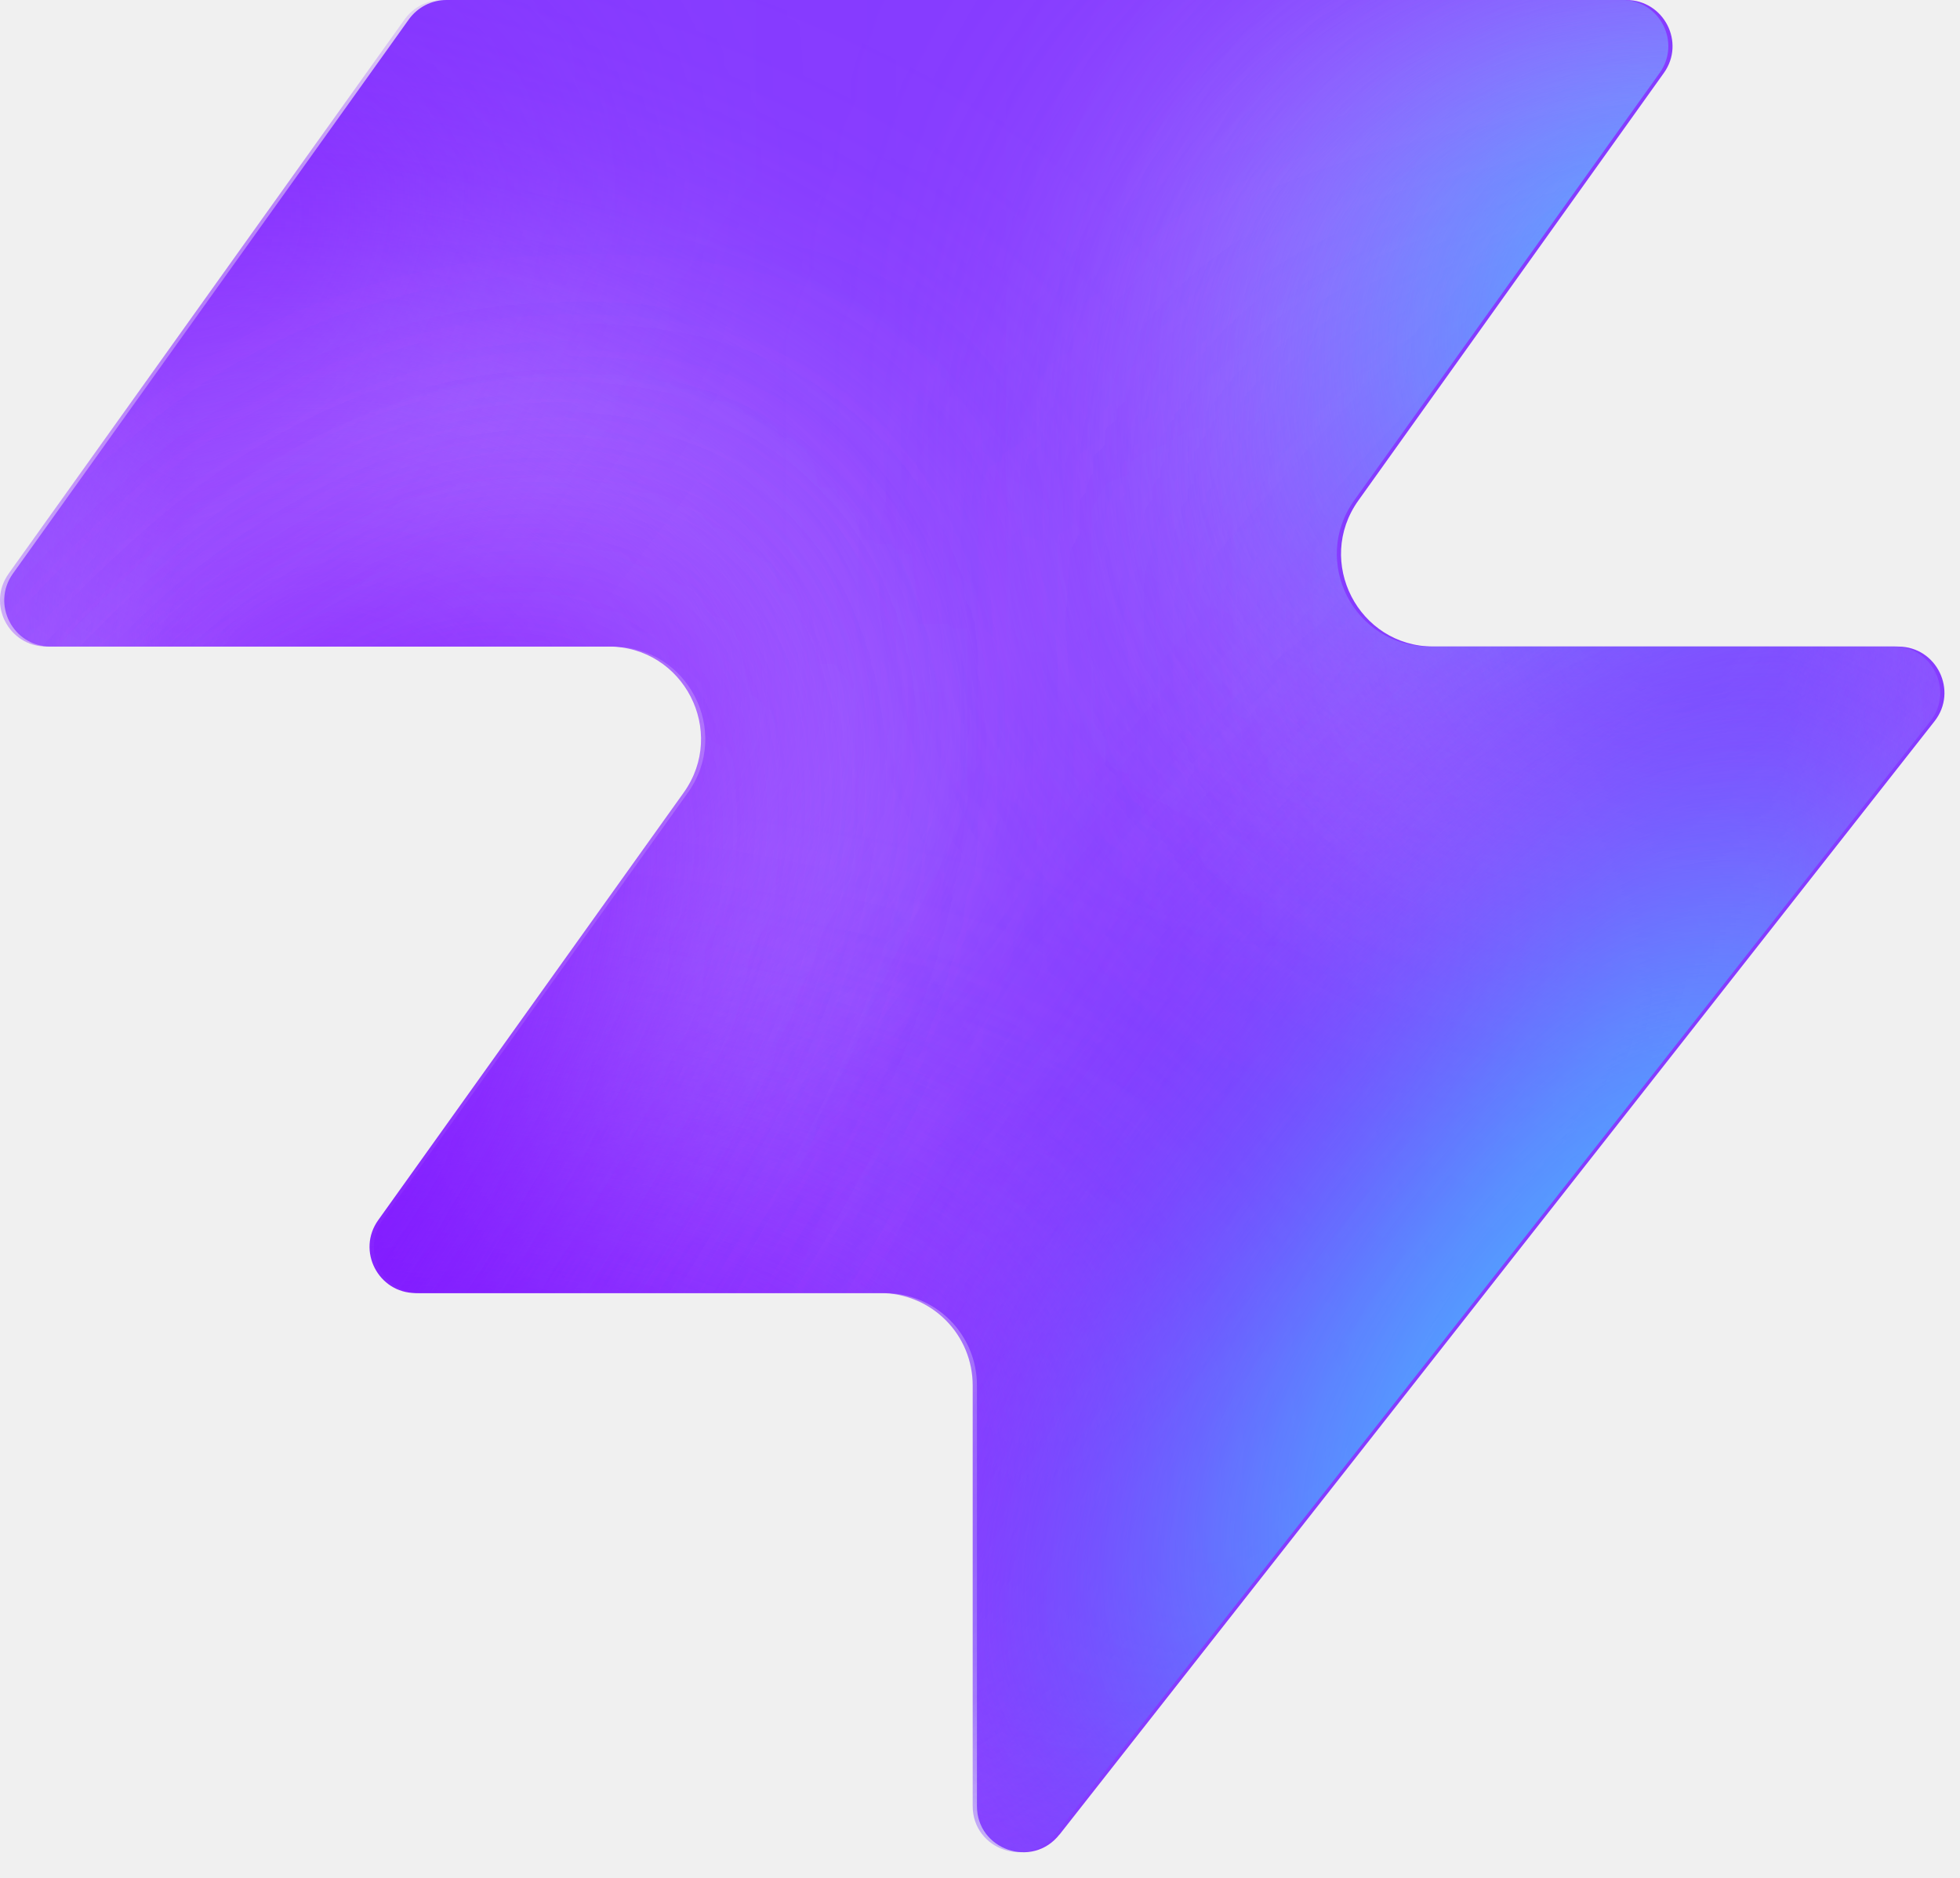
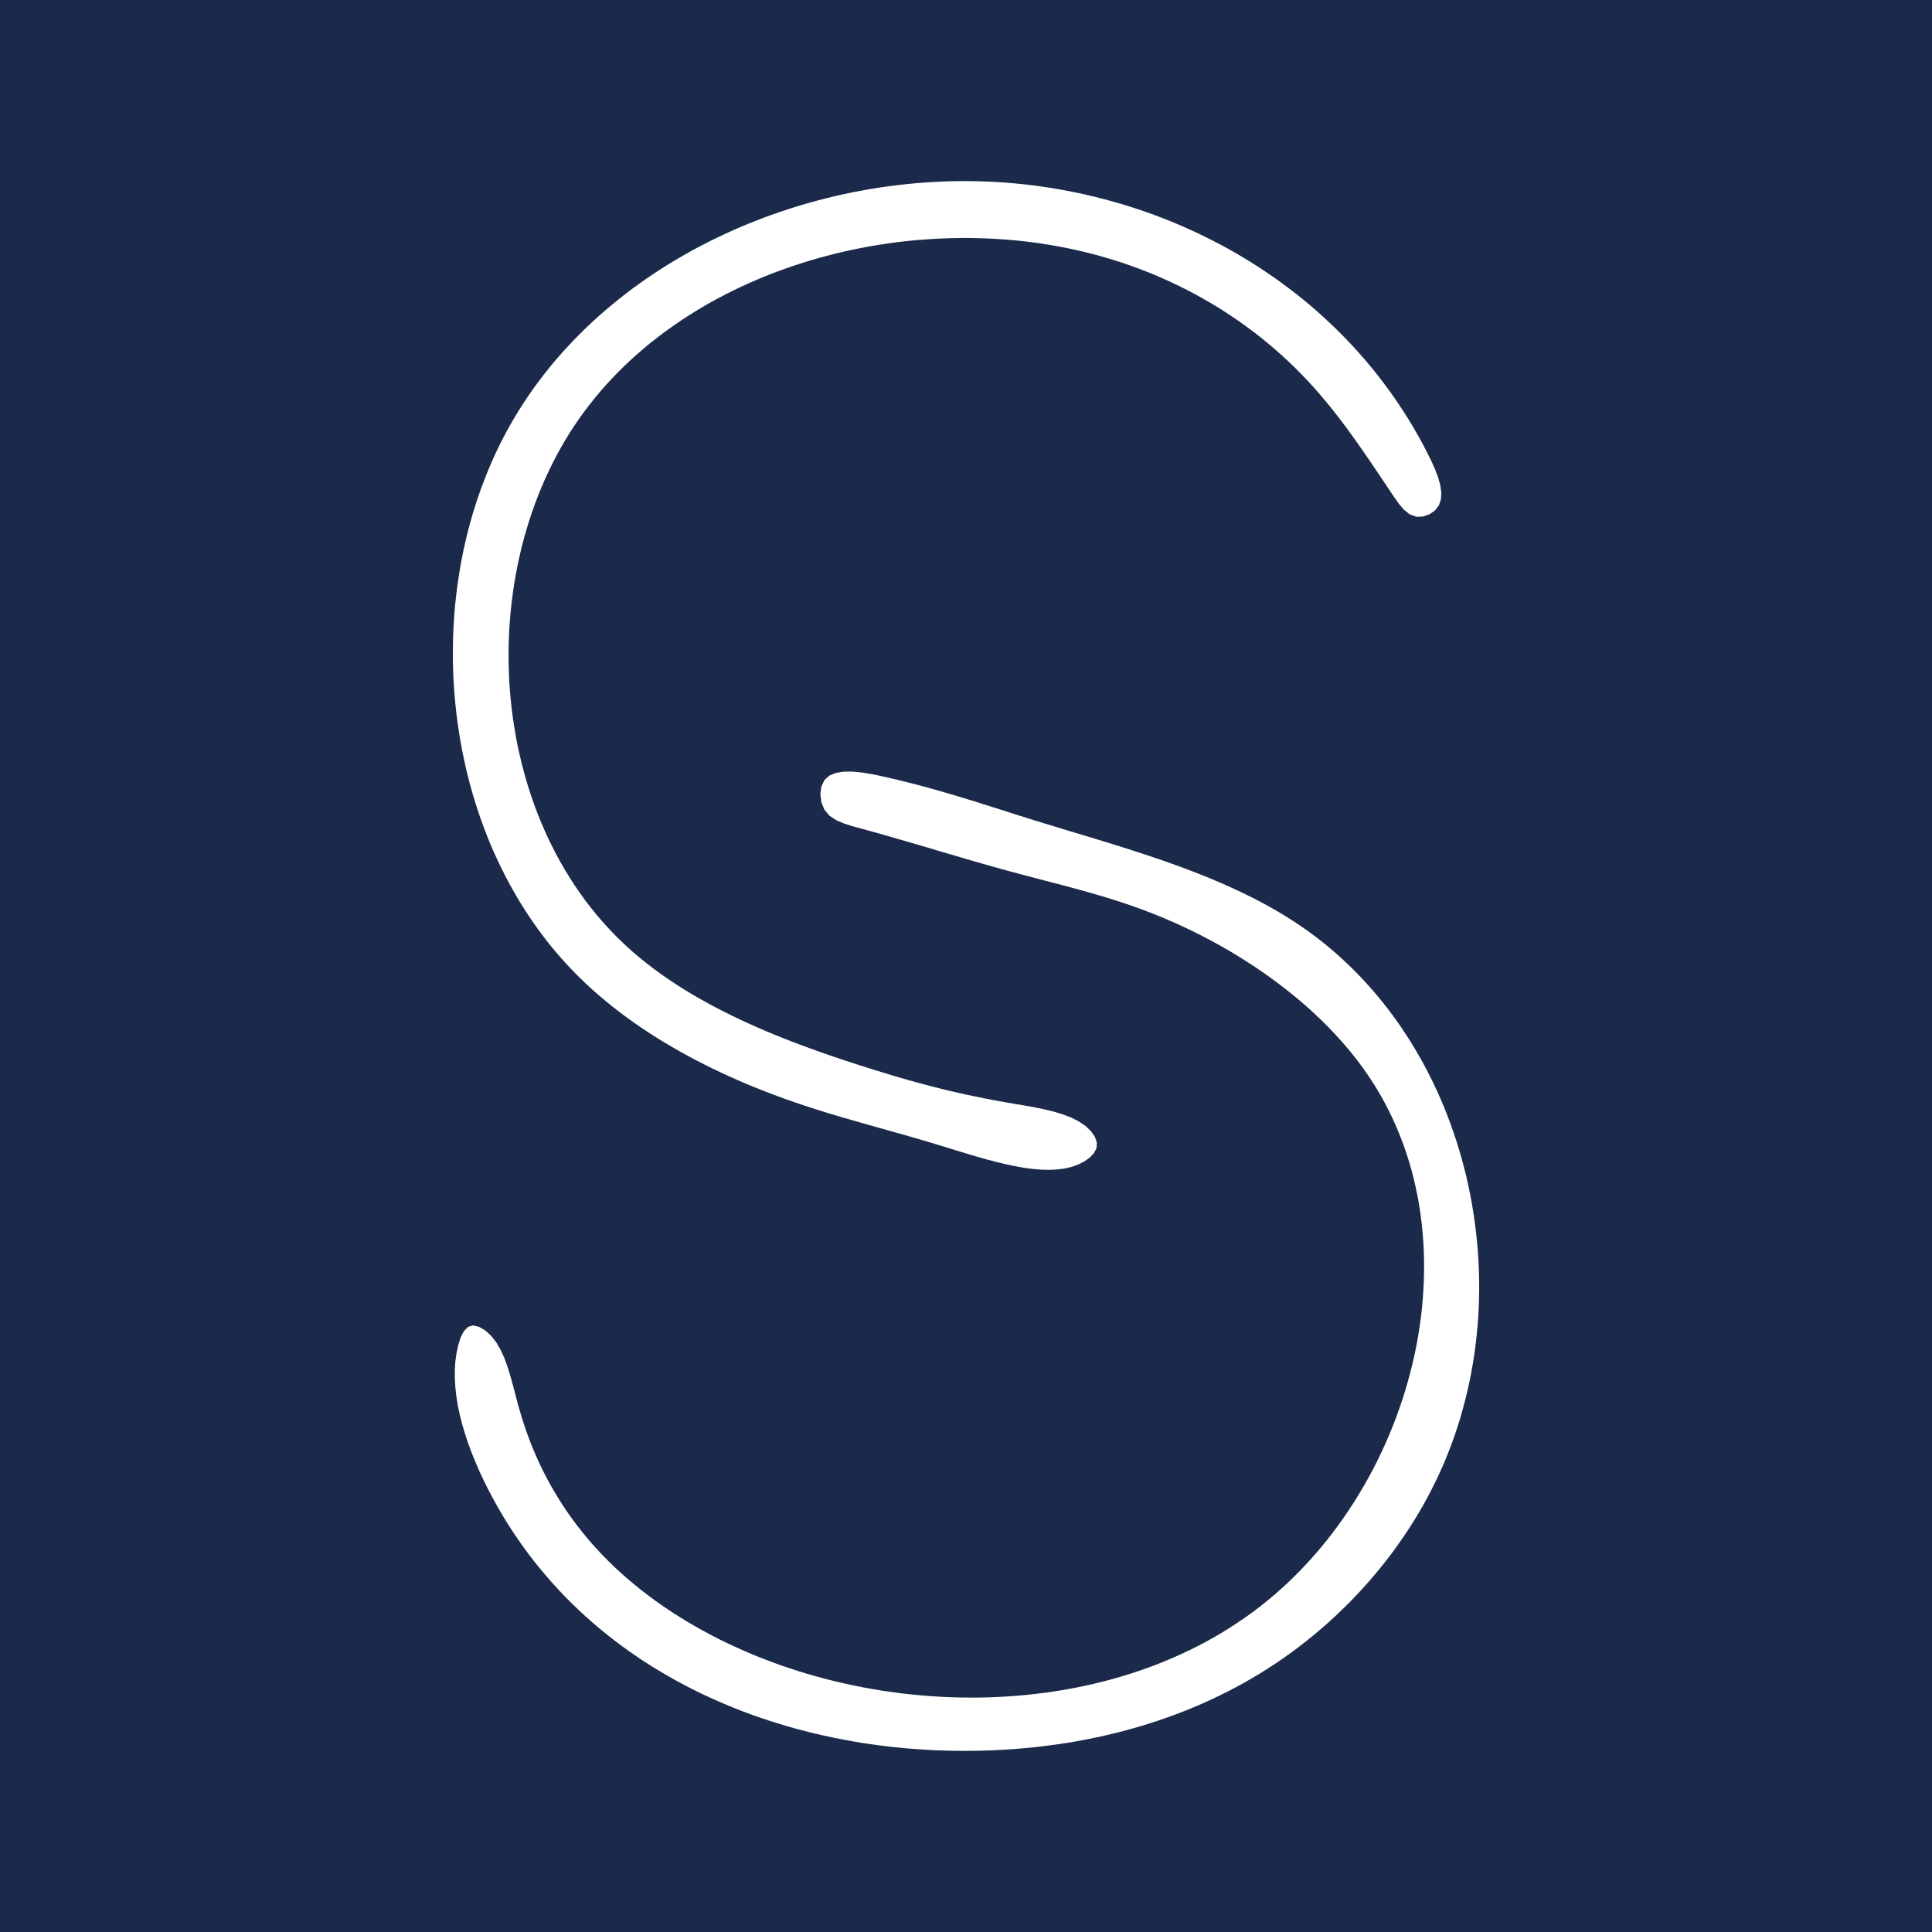
- <svg xmlns="http://www.w3.org/2000/svg" width="48" height="46" fill="none" viewBox="0 0 48 46">
-   <path fill="#863bff" d="M25.946 44.938c-.664.845-2.021.375-2.021-.698V33.937a2.26 2.26 0 0 0-2.262-2.262H10.287c-.92 0-1.456-1.04-.92-1.788l7.48-10.471c1.07-1.497 0-3.578-1.842-3.578H1.237c-.92 0-1.456-1.04-.92-1.788L10.013.474c.214-.297.556-.474.92-.474h28.894c.92 0 1.456 1.04.92 1.788l-7.48 10.471c-1.07 1.498 0 3.579 1.842 3.579h11.377c.943 0 1.473 1.088.89 1.83L25.947 44.94z" style="fill:#863bff;fill:color(display-p3 .525 .23 1);fill-opacity:1" />
-   <mask id="a" width="48" height="46" x="0" y="0" maskUnits="userSpaceOnUse" style="mask-type:alpha">
-     <path fill="#000" d="M25.842 44.938c-.664.844-2.021.375-2.021-.698V33.937a2.26 2.26 0 0 0-2.262-2.262H10.183c-.92 0-1.456-1.04-.92-1.788l7.48-10.471c1.07-1.498 0-3.579-1.842-3.579H1.133c-.92 0-1.456-1.04-.92-1.787L9.91.473c.214-.297.556-.474.92-.474h28.894c.92 0 1.456 1.04.92 1.788l-7.48 10.471c-1.07 1.498 0 3.578 1.842 3.578h11.377c.943 0 1.473 1.088.89 1.832L25.843 44.94z" style="fill:#000;fill-opacity:1" />
-   </mask>
-   <g mask="url(#a)">
-     <g filter="url(#b)">
-       <ellipse cx="5.508" cy="14.704" fill="#ede6ff" rx="5.508" ry="14.704" style="fill:#ede6ff;fill:color(display-p3 .927 .903 1);fill-opacity:1" transform="matrix(.00324 1 1 -.00324 -4.47 31.516)" />
-     </g>
-     <g filter="url(#c)">
-       <ellipse cx="10.399" cy="29.851" fill="#ede6ff" rx="10.399" ry="29.851" style="fill:#ede6ff;fill:color(display-p3 .927 .903 1);fill-opacity:1" transform="matrix(.00324 1 1 -.00324 -39.328 7.883)" />
-     </g>
-     <g filter="url(#d)">
-       <ellipse cx="5.508" cy="30.487" fill="#7e14ff" rx="5.508" ry="30.487" style="fill:#7e14ff;fill:color(display-p3 .492 .077 1);fill-opacity:1" transform="rotate(89.814 -25.913 -14.639)scale(1 -1)" />
-     </g>
-     <g filter="url(#e)">
-       <ellipse cx="5.508" cy="30.599" fill="#7e14ff" rx="5.508" ry="30.599" style="fill:#7e14ff;fill:color(display-p3 .492 .077 1);fill-opacity:1" transform="rotate(89.814 -32.644 -3.334)scale(1 -1)" />
-     </g>
-     <g filter="url(#f)">
-       <ellipse cx="5.508" cy="30.599" fill="#7e14ff" rx="5.508" ry="30.599" style="fill:#7e14ff;fill:color(display-p3 .492 .077 1);fill-opacity:1" transform="matrix(.00324 1 1 -.00324 -34.34 30.47)" />
-     </g>
-     <g filter="url(#g)">
-       <ellipse cx="14.072" cy="22.078" fill="#ede6ff" rx="14.072" ry="22.078" style="fill:#ede6ff;fill:color(display-p3 .927 .903 1);fill-opacity:1" transform="rotate(93.35 24.506 48.493)scale(-1 1)" />
-     </g>
-     <g filter="url(#h)">
-       <ellipse cx="3.47" cy="21.501" fill="#7e14ff" rx="3.47" ry="21.501" style="fill:#7e14ff;fill:color(display-p3 .492 .077 1);fill-opacity:1" transform="rotate(89.009 28.708 47.59)scale(-1 1)" />
-     </g>
-     <g filter="url(#i)">
-       <ellipse cx="3.47" cy="21.501" fill="#7e14ff" rx="3.47" ry="21.501" style="fill:#7e14ff;fill:color(display-p3 .492 .077 1);fill-opacity:1" transform="rotate(89.009 28.708 47.59)scale(-1 1)" />
-     </g>
-     <g filter="url(#j)">
-       <ellipse cx=".387" cy="8.972" fill="#7e14ff" rx="4.407" ry="29.108" style="fill:#7e14ff;fill:color(display-p3 .492 .077 1);fill-opacity:1" transform="rotate(39.51 .387 8.972)" />
-     </g>
-     <g filter="url(#k)">
-       <ellipse cx="47.523" cy="-6.092" fill="#7e14ff" rx="4.407" ry="29.108" style="fill:#7e14ff;fill:color(display-p3 .492 .077 1);fill-opacity:1" transform="rotate(37.892 47.523 -6.092)" />
-     </g>
-     <g filter="url(#l)">
-       <ellipse cx="41.412" cy="6.333" fill="#47bfff" rx="5.971" ry="9.665" style="fill:#47bfff;fill:color(display-p3 .28 .748 1);fill-opacity:1" transform="rotate(37.892 41.412 6.333)" />
-     </g>
-     <g filter="url(#m)">
-       <ellipse cx="-1.879" cy="38.332" fill="#7e14ff" rx="4.407" ry="29.108" style="fill:#7e14ff;fill:color(display-p3 .492 .077 1);fill-opacity:1" transform="rotate(37.892 -1.88 38.332)" />
-     </g>
-     <g filter="url(#n)">
-       <ellipse cx="-1.879" cy="38.332" fill="#7e14ff" rx="4.407" ry="29.108" style="fill:#7e14ff;fill:color(display-p3 .492 .077 1);fill-opacity:1" transform="rotate(37.892 -1.88 38.332)" />
-     </g>
-     <g filter="url(#o)">
-       <ellipse cx="35.651" cy="29.907" fill="#7e14ff" rx="4.407" ry="29.108" style="fill:#7e14ff;fill:color(display-p3 .492 .077 1);fill-opacity:1" transform="rotate(37.892 35.651 29.907)" />
-     </g>
-     <g filter="url(#p)">
-       <ellipse cx="38.418" cy="32.4" fill="#47bfff" rx="5.971" ry="15.297" style="fill:#47bfff;fill:color(display-p3 .28 .748 1);fill-opacity:1" transform="rotate(37.892 38.418 32.4)" />
-     </g>
+ <svg xmlns="http://www.w3.org/2000/svg" width="512" height="512" viewBox="0 0 512 512">
+   <rect x="0" y="0" width="512" height="512" fill="#1B2A4A" />
+   <g transform="translate(92.49,22.40) scale(1.344884)">
+     <path d="M 144.81,212.25 143.60,212.85 142.29,213.31 140.90,213.62 139.42,213.80 137.88,213.86 136.27,213.82 134.61,213.67 132.90,213.44 131.14,213.12 129.35,212.74 127.53,212.30 125.70,211.82 123.85,211.30 121.99,210.75 120.14,210.19 118.29,209.62 116.47,209.06 114.66,208.51 112.88,207.98 111.12,207.47 109.39,206.97 107.67,206.49 105.98,206.01 104.30,205.54 102.63,205.07 100.97,204.60 99.33,204.13 97.69,203.66 96.06,203.18 94.43,202.69 92.81,202.19 91.19,201.67 89.57,201.14 87.94,200.59 86.31,200.02 84.68,199.43 83.04,198.82 81.41,198.18 79.77,197.53 78.14,196.85 76.52,196.15 74.89,195.43 73.28,194.68 71.67,193.92 70.07,193.12 68.48,192.31 66.90,191.47 65.33,190.61 63.78,189.72 62.24,188.81 60.71,187.88 59.21,186.92 57.72,185.93 56.25,184.92 54.80,183.88 53.37,182.82 51.97,181.73 50.59,180.61 49.23,179.47 47.90,178.30 46.60,177.10 45.33,175.87 44.09,174.62 42.88,173.34 41.70,172.03 40.56,170.70 39.44,169.34 38.36,167.95 37.31,166.54 36.29,165.10 35.30,163.65 34.35,162.17 33.42,160.67 32.53,159.14 31.67,157.60 30.84,156.04 30.04,154.46 29.28,152.87 28.54,151.25 27.84,149.62 27.17,147.98 26.54,146.32 25.93,144.64 25.35,142.96 24.81,141.26 24.30,139.54 23.82,137.82 23.37,136.09 22.96,134.35 22.58,132.60 22.22,130.84 21.91,129.08 21.62,127.31 21.36,125.53 21.14,123.75 20.95,121.96 20.79,120.17 20.66,118.38 20.56,116.59 20.50,114.79 20.47,113.00 20.47,111.20 20.50,109.41 20.56,107.62 20.66,105.83 20.78,104.04 20.94,102.26 21.14,100.49 21.36,98.72 21.62,96.95 21.90,95.20 22.22,93.45 22.57,91.71 22.96,89.98 23.37,88.26 23.82,86.55 24.30,84.85 24.82,83.17 25.36,81.50 25.94,79.84 26.55,78.20 27.19,76.57 27.86,74.96 28.56,73.37 29.30,71.79 30.07,70.23 30.87,68.70 31.71,67.18 32.57,65.68 33.47,64.21 34.40,62.75 35.35,61.32 36.34,59.90 37.36,58.51 38.41,57.14 39.48,55.79 40.58,54.46 41.71,53.16 42.87,51.88 44.05,50.62 45.26,49.38 46.49,48.16 47.74,46.97 49.02,45.80 50.33,44.65 51.65,43.53 53.00,42.43 54.37,41.35 55.76,40.29 57.17,39.26 58.60,38.26 60.06,37.27 61.52,36.31 63.01,35.38 64.52,34.47 66.04,33.58 67.58,32.72 69.14,31.89 70.71,31.07 72.30,30.29 73.90,29.53 75.51,28.79 77.14,28.08 78.78,27.40 80.43,26.74 82.10,26.10 83.78,25.50 85.46,24.92 87.16,24.36 88.87,23.83 90.58,23.33 92.31,22.86 94.04,22.41 95.78,21.99 97.53,21.60 99.28,21.23 101.04,20.90 102.80,20.58 104.57,20.30 106.35,20.05 108.12,19.82 109.90,19.62 111.68,19.45 113.47,19.31 115.25,19.20 117.04,19.11 118.82,19.06 120.61,19.03 122.40,19.04 124.18,19.07 125.96,19.13 127.74,19.22 129.52,19.34 131.29,19.49 133.06,19.67 134.83,19.88 136.59,20.12 138.35,20.38 140.10,20.68 141.84,21.00 143.58,21.35 145.31,21.73 147.04,22.14 148.76,22.58 150.46,23.04 152.16,23.53 153.86,24.05 155.54,24.60 157.21,25.17 158.87,25.77 160.52,26.40 162.16,27.05 163.79,27.74 165.40,28.45 167.00,29.18 168.59,29.95 170.17,30.74 171.73,31.55 173.28,32.39 174.81,33.26 176.33,34.16 177.83,35.08 179.31,36.02 180.78,37.00 182.23,37.99 183.67,39.02 185.08,40.07 186.48,41.14 187.86,42.24 189.22,43.36 190.56,44.51 191.87,45.69 193.17,46.89 194.45,48.11 195.70,49.36 196.94,50.63 198.15,51.93 199.33,53.25 200.50,54.59 201.64,55.96 202.75,57.35 203.84,58.77 204.91,60.21 205.95,61.67 206.96,63.16 207.95,64.67 208.91,66.20 209.85,67.76 210.75,69.33 211.63,70.94 212.47,72.56 213.28,74.20 214.01,75.84 214.61,77.43 215.04,78.97 215.24,80.41 215.16,81.74 214.77,82.92 214.00,83.92 212.92,84.68 211.64,85.13 210.30,85.17 209.03,84.71 207.89,83.80 206.83,82.55 205.83,81.12 204.83,79.63 203.84,78.15 202.84,76.66 201.84,75.18 200.83,73.69 199.81,72.22 198.79,70.75 197.75,69.30 196.70,67.85 195.63,66.42 194.55,65.01 193.45,63.62 192.32,62.25 191.18,60.90 190.01,59.57 188.82,58.28 187.60,57.01 186.36,55.76 185.09,54.55 183.81,53.36 182.49,52.20 181.16,51.07 179.81,49.96 178.43,48.88 177.03,47.84 175.62,46.82 174.18,45.83 172.72,44.87 171.25,43.93 169.75,43.03 168.24,42.16 166.71,41.31 165.17,40.50 163.60,39.71 162.03,38.96 160.43,38.24 158.82,37.54 157.20,36.88 155.56,36.25 153.90,35.65 152.24,35.08 150.56,34.54 148.87,34.04 147.16,33.56 145.45,33.12 143.72,32.71 141.98,32.33 140.24,31.98 138.48,31.67 136.72,31.38 134.95,31.13 133.18,30.91 131.39,30.72 129.61,30.57 127.81,30.44 126.02,30.34 124.22,30.28 122.42,30.24 120.61,30.24 118.81,30.27 117.01,30.33 115.20,30.42 113.40,30.54 111.60,30.68 109.81,30.86 108.01,31.07 106.22,31.31 104.44,31.58 102.66,31.88 100.89,32.21 99.12,32.57 97.36,32.96 95.61,33.38 93.87,33.83 92.14,34.31 90.42,34.81 88.71,35.35 87.02,35.91 85.33,36.51 83.66,37.13 82.01,37.78 80.37,38.46 78.74,39.17 77.13,39.91 75.54,40.68 73.97,41.47 72.41,42.29 70.87,43.14 69.36,44.02 67.86,44.93 66.39,45.86 64.94,46.83 63.51,47.82 62.10,48.83 60.72,49.88 59.36,50.95 58.03,52.05 56.73,53.18 55.45,54.33 54.20,55.52 52.98,56.72 51.79,57.96 50.62,59.22 49.49,60.51 48.39,61.83 47.33,63.17 46.29,64.54 45.29,65.93 44.32,67.35 43.39,68.80 42.49,70.27 41.63,71.77 40.80,73.29 40.01,74.83 39.25,76.39 38.53,77.97 37.84,79.57 37.19,81.19 36.57,82.83 35.99,84.48 35.44,86.15 34.93,87.84 34.45,89.53 34.00,91.24 33.60,92.96 33.22,94.70 32.89,96.44 32.58,98.19 32.32,99.95 32.09,101.71 31.89,103.49 31.73,105.26 31.60,107.04 31.51,108.83 31.46,110.61 31.44,112.40 31.46,114.19 31.51,115.98 31.59,117.77 31.72,119.55 31.88,121.33 32.07,123.11 32.30,124.88 32.57,126.64 32.87,128.40 33.20,130.15 33.58,131.89 33.99,133.62 34.43,135.34 34.91,137.05 35.43,138.75 35.98,140.43 36.57,142.10 37.19,143.75 37.85,145.38 38.55,147.00 39.28,148.60 40.05,150.18 40.85,151.74 41.70,153.28 42.57,154.79 43.49,156.29 44.44,157.76 45.42,159.20 46.44,160.62 47.50,162.01 48.60,163.37 49.73,164.71 50.90,166.01 52.10,167.29 53.34,168.53 54.62,169.74 55.93,170.92 57.28,172.07 58.66,173.18 60.07,174.26 61.51,175.31 62.98,176.33 64.48,177.33 66.00,178.29 67.54,179.23 69.11,180.14 70.69,181.02 72.29,181.88 73.91,182.71 75.54,183.52 77.19,184.31 78.84,185.07 80.51,185.81 82.18,186.53 83.86,187.23 85.54,187.91 87.23,188.57 88.91,189.21 90.60,189.83 92.28,190.44 93.96,191.03 95.63,191.61 97.29,192.17 98.95,192.71 100.59,193.24 102.22,193.76 103.84,194.27 105.45,194.76 107.05,195.25 108.64,195.72 110.24,196.18 111.85,196.63 113.46,197.06 115.09,197.49 116.73,197.90 118.40,198.31 120.10,198.70 121.82,199.08 123.58,199.45 125.37,199.81 127.21,200.16 129.10,200.51 131.03,200.84 133.00,201.17 134.98,201.52 136.92,201.92 138.80,202.37 140.59,202.91 142.26,203.54 143.77,204.30 145.09,205.19 146.18,206.22 146.97,207.34 147.37,208.48 147.30,209.57 146.78,210.59 145.91,211.49 Z" fill="#FFFFFF" />
+     <path d="M 125.02,328.30 123.15,328.34 121.29,328.35 119.42,328.34 117.56,328.30 115.70,328.24 113.83,328.14 111.97,328.02 110.12,327.88 108.26,327.70 106.41,327.51 104.56,327.28 102.72,327.03 100.88,326.75 99.05,326.44 97.22,326.10 95.40,325.74 93.59,325.35 91.79,324.94 89.99,324.49 88.20,324.02 86.43,323.52 84.66,322.99 82.90,322.44 81.15,321.86 79.42,321.25 77.70,320.61 75.99,319.94 74.29,319.24 72.61,318.52 70.94,317.77 69.28,316.99 67.64,316.18 66.02,315.34 64.41,314.48 62.82,313.58 61.25,312.66 59.69,311.71 58.15,310.73 56.64,309.72 55.14,308.68 53.66,307.61 52.20,306.51 50.77,305.39 49.35,304.23 47.96,303.04 46.59,301.83 45.24,300.58 43.92,299.31 42.62,298.01 41.35,296.67 40.10,295.31 38.88,293.91 37.68,292.49 36.51,291.04 35.37,289.55 34.26,288.04 33.17,286.49 32.12,284.92 31.09,283.31 30.09,281.67 29.13,280.00 28.20,278.31 27.29,276.58 26.43,274.82 25.60,273.04 24.83,271.24 24.10,269.43 23.43,267.61 22.83,265.78 22.29,263.96 21.83,262.14 21.45,260.33 21.16,258.54 20.96,256.76 20.85,255.01 20.85,253.29 20.96,251.60 21.19,249.96 21.53,248.36 22.01,246.87 22.64,245.64 23.45,244.81 24.46,244.52 25.62,244.79 26.84,245.50 28.00,246.56 29.03,247.87 29.90,249.38 30.65,251.04 31.29,252.83 31.86,254.72 32.40,256.66 32.91,258.64 33.44,260.61 34.01,262.55 34.62,264.45 35.27,266.30 35.97,268.12 36.71,269.90 37.49,271.64 38.31,273.34 39.18,275.00 40.08,276.62 41.02,278.21 41.99,279.76 43.01,281.28 44.06,282.76 45.14,284.20 46.26,285.61 47.41,286.99 48.60,288.33 49.82,289.64 51.07,290.91 52.35,292.16 53.66,293.37 55.01,294.55 56.38,295.70 57.77,296.82 59.20,297.91 60.65,298.97 62.13,300.00 63.63,301.00 65.16,301.98 66.71,302.93 68.28,303.85 69.88,304.74 71.49,305.60 73.13,306.44 74.79,307.25 76.46,308.02 78.15,308.77 79.86,309.50 81.59,310.19 83.33,310.85 85.09,311.49 86.86,312.09 88.65,312.67 90.45,313.22 92.26,313.73 94.08,314.22 95.91,314.68 97.75,315.10 99.60,315.50 101.46,315.87 103.33,316.20 105.20,316.51 107.08,316.78 108.96,317.03 110.85,317.24 112.74,317.42 114.64,317.57 116.53,317.69 118.43,317.78 120.33,317.83 122.22,317.85 124.12,317.85 126.01,317.81 127.90,317.73 129.79,317.63 131.68,317.49 133.56,317.32 135.43,317.11 137.30,316.88 139.15,316.61 141.01,316.31 142.85,315.97 144.68,315.60 146.50,315.20 148.32,314.76 150.12,314.29 151.90,313.78 153.68,313.24 155.44,312.67 157.18,312.06 158.91,311.42 160.62,310.74 162.32,310.03 163.99,309.28 165.65,308.50 167.29,307.68 168.91,306.83 170.51,305.94 172.08,305.01 173.63,304.05 175.16,303.05 176.67,302.02 178.15,300.95 179.60,299.85 181.03,298.70 182.43,297.53 183.81,296.31 185.15,295.07 186.47,293.79 187.76,292.48 189.02,291.13 190.25,289.76 191.45,288.36 192.62,286.93 193.76,285.47 194.87,283.98 195.95,282.47 196.99,280.94 198.01,279.38 198.99,277.80 199.94,276.20 200.86,274.58 201.74,272.94 202.59,271.28 203.40,269.60 204.18,267.91 204.92,266.20 205.63,264.47 206.30,262.74 206.94,260.98 207.54,259.22 208.10,257.45 208.62,255.66 209.11,253.87 209.56,252.07 209.97,250.26 210.34,248.45 210.67,246.63 210.96,244.81 211.21,242.98 211.42,241.15 211.59,239.32 211.71,237.49 211.80,235.66 211.84,233.83 211.84,232.01 211.80,230.19 211.71,228.37 211.58,226.56 211.41,224.75 211.19,222.95 210.93,221.16 210.62,219.38 210.26,217.61 209.86,215.86 209.42,214.11 208.92,212.38 208.38,210.66 207.79,208.95 207.15,207.27 206.47,205.60 205.73,203.94 204.95,202.31 204.11,200.69 203.23,199.10 202.30,197.53 201.31,195.98 200.27,194.46 199.19,192.96 198.05,191.48 196.87,190.03 195.65,188.61 194.38,187.21 193.07,185.84 191.73,184.49 190.34,183.17 188.93,181.88 187.48,180.62 185.99,179.39 184.48,178.18 182.95,177.01 181.38,175.86 179.80,174.74 178.19,173.66 176.56,172.61 174.92,171.58 173.26,170.59 171.59,169.64 169.90,168.71 168.20,167.82 166.50,166.96 164.79,166.14 163.08,165.35 161.36,164.59 159.64,163.87 157.93,163.19 156.22,162.54 154.51,161.92 152.80,161.34 151.09,160.78 149.39,160.25 147.68,159.74 145.97,159.24 144.26,158.76 142.54,158.29 140.82,157.83 139.10,157.38 137.37,156.93 135.63,156.47 133.88,156.02 132.12,155.55 130.35,155.08 128.57,154.59 126.78,154.09 124.99,153.58 123.18,153.06 121.36,152.53 119.54,151.99 117.71,151.46 115.88,150.92 114.05,150.37 112.21,149.83 110.37,149.29 108.52,148.76 106.68,148.23 104.84,147.70 103.00,147.19 101.17,146.68 99.34,146.18 97.58,145.64 95.99,144.96 94.65,144.06 93.66,142.86 93.07,141.39 92.88,139.80 93.09,138.29 93.69,137.05 94.66,136.17 95.95,135.64 97.50,135.40 99.25,135.39 101.16,135.58 103.15,135.91 105.19,136.34 107.20,136.80 109.17,137.28 111.08,137.76 112.95,138.25 114.78,138.75 116.58,139.26 118.34,139.77 120.08,140.29 121.79,140.81 123.49,141.33 125.17,141.86 126.85,142.39 128.52,142.92 130.19,143.45 131.87,143.99 133.55,144.52 135.25,145.05 136.97,145.58 138.71,146.11 140.46,146.64 142.22,147.18 144.00,147.71 145.79,148.25 147.59,148.80 149.40,149.35 151.21,149.91 153.03,150.48 154.84,151.07 156.66,151.66 158.48,152.27 160.30,152.89 162.11,153.53 163.92,154.18 165.71,154.86 167.50,155.55 169.28,156.26 171.04,157.00 172.79,157.76 174.53,158.55 176.24,159.36 177.94,160.19 179.62,161.06 181.27,161.96 182.90,162.89 184.50,163.85 186.07,164.84 187.61,165.87 189.13,166.93 190.61,168.03 192.06,169.17 193.47,170.33 194.86,171.53 196.21,172.77 197.53,174.03 198.82,175.33 200.08,176.65 201.30,178.01 202.49,179.39 203.65,180.80 204.78,182.24 205.87,183.70 206.93,185.18 207.95,186.70 208.95,188.23 209.90,189.79 210.83,191.37 211.72,192.96 212.58,194.58 213.40,196.22 214.19,197.88 214.95,199.55 215.67,201.24 216.35,202.95 217.01,204.67 217.62,206.41 218.21,208.16 218.75,209.93 219.27,211.70 219.74,213.49 220.19,215.28 220.59,217.09 220.96,218.90 221.30,220.73 221.60,222.56 221.86,224.39 222.09,226.23 222.28,228.08 222.44,229.93 222.56,231.78 222.64,233.64 222.69,235.49 222.70,237.35 222.67,239.21 222.61,241.06 222.51,242.92 222.37,244.77 222.19,246.61 221.98,248.46 221.73,250.29 221.44,252.13 221.12,253.95 220.75,255.77 220.35,257.58 219.91,259.38 219.43,261.17 218.92,262.95 218.36,264.72 217.77,266.47 217.14,268.22 216.47,269.94 215.76,271.66 215.01,273.36 214.22,275.04 213.40,276.70 212.54,278.35 211.64,279.98 210.71,281.59 209.74,283.18 208.74,284.75 207.70,286.30 206.63,287.83 205.53,289.34 204.40,290.82 203.24,292.28 202.05,293.72 200.83,295.14 199.58,296.53 198.31,297.89 197.01,299.23 195.68,300.54 194.32,301.83 192.95,303.09 191.54,304.32 190.12,305.52 188.67,306.69 187.21,307.83 185.72,308.94 184.21,310.02 182.68,311.07 181.13,312.08 179.57,313.06 177.98,314.01 176.39,314.93 174.77,315.81 173.14,316.66 171.49,317.48 169.83,318.27 168.16,319.03 166.47,319.75 164.77,320.45 163.05,321.11 161.32,321.74 159.58,322.35 157.83,322.92 156.07,323.46 154.30,323.97 152.52,324.46 150.73,324.91 148.93,325.34 147.13,325.73 145.32,326.10 143.49,326.44 141.67,326.75 139.83,327.03 138.00,327.28 136.15,327.51 134.30,327.71 132.45,327.88 130.60,328.03 128.74,328.14 126.88,328.24 Z" fill="#FFFFFF" />
  </g>
-   <defs>
-     <filter id="b" width="60.045" height="41.654" x="-19.77" y="16.149" color-interpolation-filters="sRGB" filterUnits="userSpaceOnUse">
-       <feFlood flood-opacity="0" result="BackgroundImageFix" />
-       <feBlend in="SourceGraphic" in2="BackgroundImageFix" result="shape" />
-       <feGaussianBlur result="effect1_foregroundBlur_2002_17158" stdDeviation="7.659" />
-     </filter>
-     <filter id="c" width="90.34" height="51.437" x="-54.613" y="-7.533" color-interpolation-filters="sRGB" filterUnits="userSpaceOnUse">
-       <feFlood flood-opacity="0" result="BackgroundImageFix" />
-       <feBlend in="SourceGraphic" in2="BackgroundImageFix" result="shape" />
-       <feGaussianBlur result="effect1_foregroundBlur_2002_17158" stdDeviation="7.659" />
-     </filter>
-     <filter id="d" width="79.355" height="29.4" x="-49.64" y="2.03" color-interpolation-filters="sRGB" filterUnits="userSpaceOnUse">
-       <feFlood flood-opacity="0" result="BackgroundImageFix" />
-       <feBlend in="SourceGraphic" in2="BackgroundImageFix" result="shape" />
-       <feGaussianBlur result="effect1_foregroundBlur_2002_17158" stdDeviation="4.596" />
-     </filter>
-     <filter id="e" width="79.579" height="29.4" x="-45.045" y="20.029" color-interpolation-filters="sRGB" filterUnits="userSpaceOnUse">
-       <feFlood flood-opacity="0" result="BackgroundImageFix" />
-       <feBlend in="SourceGraphic" in2="BackgroundImageFix" result="shape" />
-       <feGaussianBlur result="effect1_foregroundBlur_2002_17158" stdDeviation="4.596" />
-     </filter>
-     <filter id="f" width="79.579" height="29.4" x="-43.513" y="21.178" color-interpolation-filters="sRGB" filterUnits="userSpaceOnUse">
-       <feFlood flood-opacity="0" result="BackgroundImageFix" />
-       <feBlend in="SourceGraphic" in2="BackgroundImageFix" result="shape" />
-       <feGaussianBlur result="effect1_foregroundBlur_2002_17158" stdDeviation="4.596" />
-     </filter>
-     <filter id="g" width="74.749" height="58.852" x="15.756" y="-17.901" color-interpolation-filters="sRGB" filterUnits="userSpaceOnUse">
-       <feFlood flood-opacity="0" result="BackgroundImageFix" />
-       <feBlend in="SourceGraphic" in2="BackgroundImageFix" result="shape" />
-       <feGaussianBlur result="effect1_foregroundBlur_2002_17158" stdDeviation="7.659" />
-     </filter>
-     <filter id="h" width="61.377" height="25.362" x="23.548" y="2.284" color-interpolation-filters="sRGB" filterUnits="userSpaceOnUse">
-       <feFlood flood-opacity="0" result="BackgroundImageFix" />
-       <feBlend in="SourceGraphic" in2="BackgroundImageFix" result="shape" />
-       <feGaussianBlur result="effect1_foregroundBlur_2002_17158" stdDeviation="4.596" />
-     </filter>
-     <filter id="i" width="61.377" height="25.362" x="23.548" y="2.284" color-interpolation-filters="sRGB" filterUnits="userSpaceOnUse">
-       <feFlood flood-opacity="0" result="BackgroundImageFix" />
-       <feBlend in="SourceGraphic" in2="BackgroundImageFix" result="shape" />
-       <feGaussianBlur result="effect1_foregroundBlur_2002_17158" stdDeviation="4.596" />
-     </filter>
-     <filter id="j" width="56.045" height="63.649" x="-27.636" y="-22.853" color-interpolation-filters="sRGB" filterUnits="userSpaceOnUse">
-       <feFlood flood-opacity="0" result="BackgroundImageFix" />
-       <feBlend in="SourceGraphic" in2="BackgroundImageFix" result="shape" />
-       <feGaussianBlur result="effect1_foregroundBlur_2002_17158" stdDeviation="4.596" />
-     </filter>
-     <filter id="k" width="54.814" height="64.646" x="20.116" y="-38.415" color-interpolation-filters="sRGB" filterUnits="userSpaceOnUse">
-       <feFlood flood-opacity="0" result="BackgroundImageFix" />
-       <feBlend in="SourceGraphic" in2="BackgroundImageFix" result="shape" />
-       <feGaussianBlur result="effect1_foregroundBlur_2002_17158" stdDeviation="4.596" />
-     </filter>
-     <filter id="l" width="33.541" height="35.313" x="24.641" y="-11.323" color-interpolation-filters="sRGB" filterUnits="userSpaceOnUse">
-       <feFlood flood-opacity="0" result="BackgroundImageFix" />
-       <feBlend in="SourceGraphic" in2="BackgroundImageFix" result="shape" />
-       <feGaussianBlur result="effect1_foregroundBlur_2002_17158" stdDeviation="4.596" />
-     </filter>
-     <filter id="m" width="54.814" height="64.646" x="-29.286" y="6.009" color-interpolation-filters="sRGB" filterUnits="userSpaceOnUse">
-       <feFlood flood-opacity="0" result="BackgroundImageFix" />
-       <feBlend in="SourceGraphic" in2="BackgroundImageFix" result="shape" />
-       <feGaussianBlur result="effect1_foregroundBlur_2002_17158" stdDeviation="4.596" />
-     </filter>
-     <filter id="n" width="54.814" height="64.646" x="-29.286" y="6.009" color-interpolation-filters="sRGB" filterUnits="userSpaceOnUse">
-       <feFlood flood-opacity="0" result="BackgroundImageFix" />
-       <feBlend in="SourceGraphic" in2="BackgroundImageFix" result="shape" />
-       <feGaussianBlur result="effect1_foregroundBlur_2002_17158" stdDeviation="4.596" />
-     </filter>
-     <filter id="o" width="54.814" height="64.646" x="8.244" y="-2.416" color-interpolation-filters="sRGB" filterUnits="userSpaceOnUse">
-       <feFlood flood-opacity="0" result="BackgroundImageFix" />
-       <feBlend in="SourceGraphic" in2="BackgroundImageFix" result="shape" />
-       <feGaussianBlur result="effect1_foregroundBlur_2002_17158" stdDeviation="4.596" />
-     </filter>
-     <filter id="p" width="39.409" height="43.623" x="18.713" y="10.588" color-interpolation-filters="sRGB" filterUnits="userSpaceOnUse">
-       <feFlood flood-opacity="0" result="BackgroundImageFix" />
-       <feBlend in="SourceGraphic" in2="BackgroundImageFix" result="shape" />
-       <feGaussianBlur result="effect1_foregroundBlur_2002_17158" stdDeviation="4.596" />
-     </filter>
-   </defs>
</svg>
